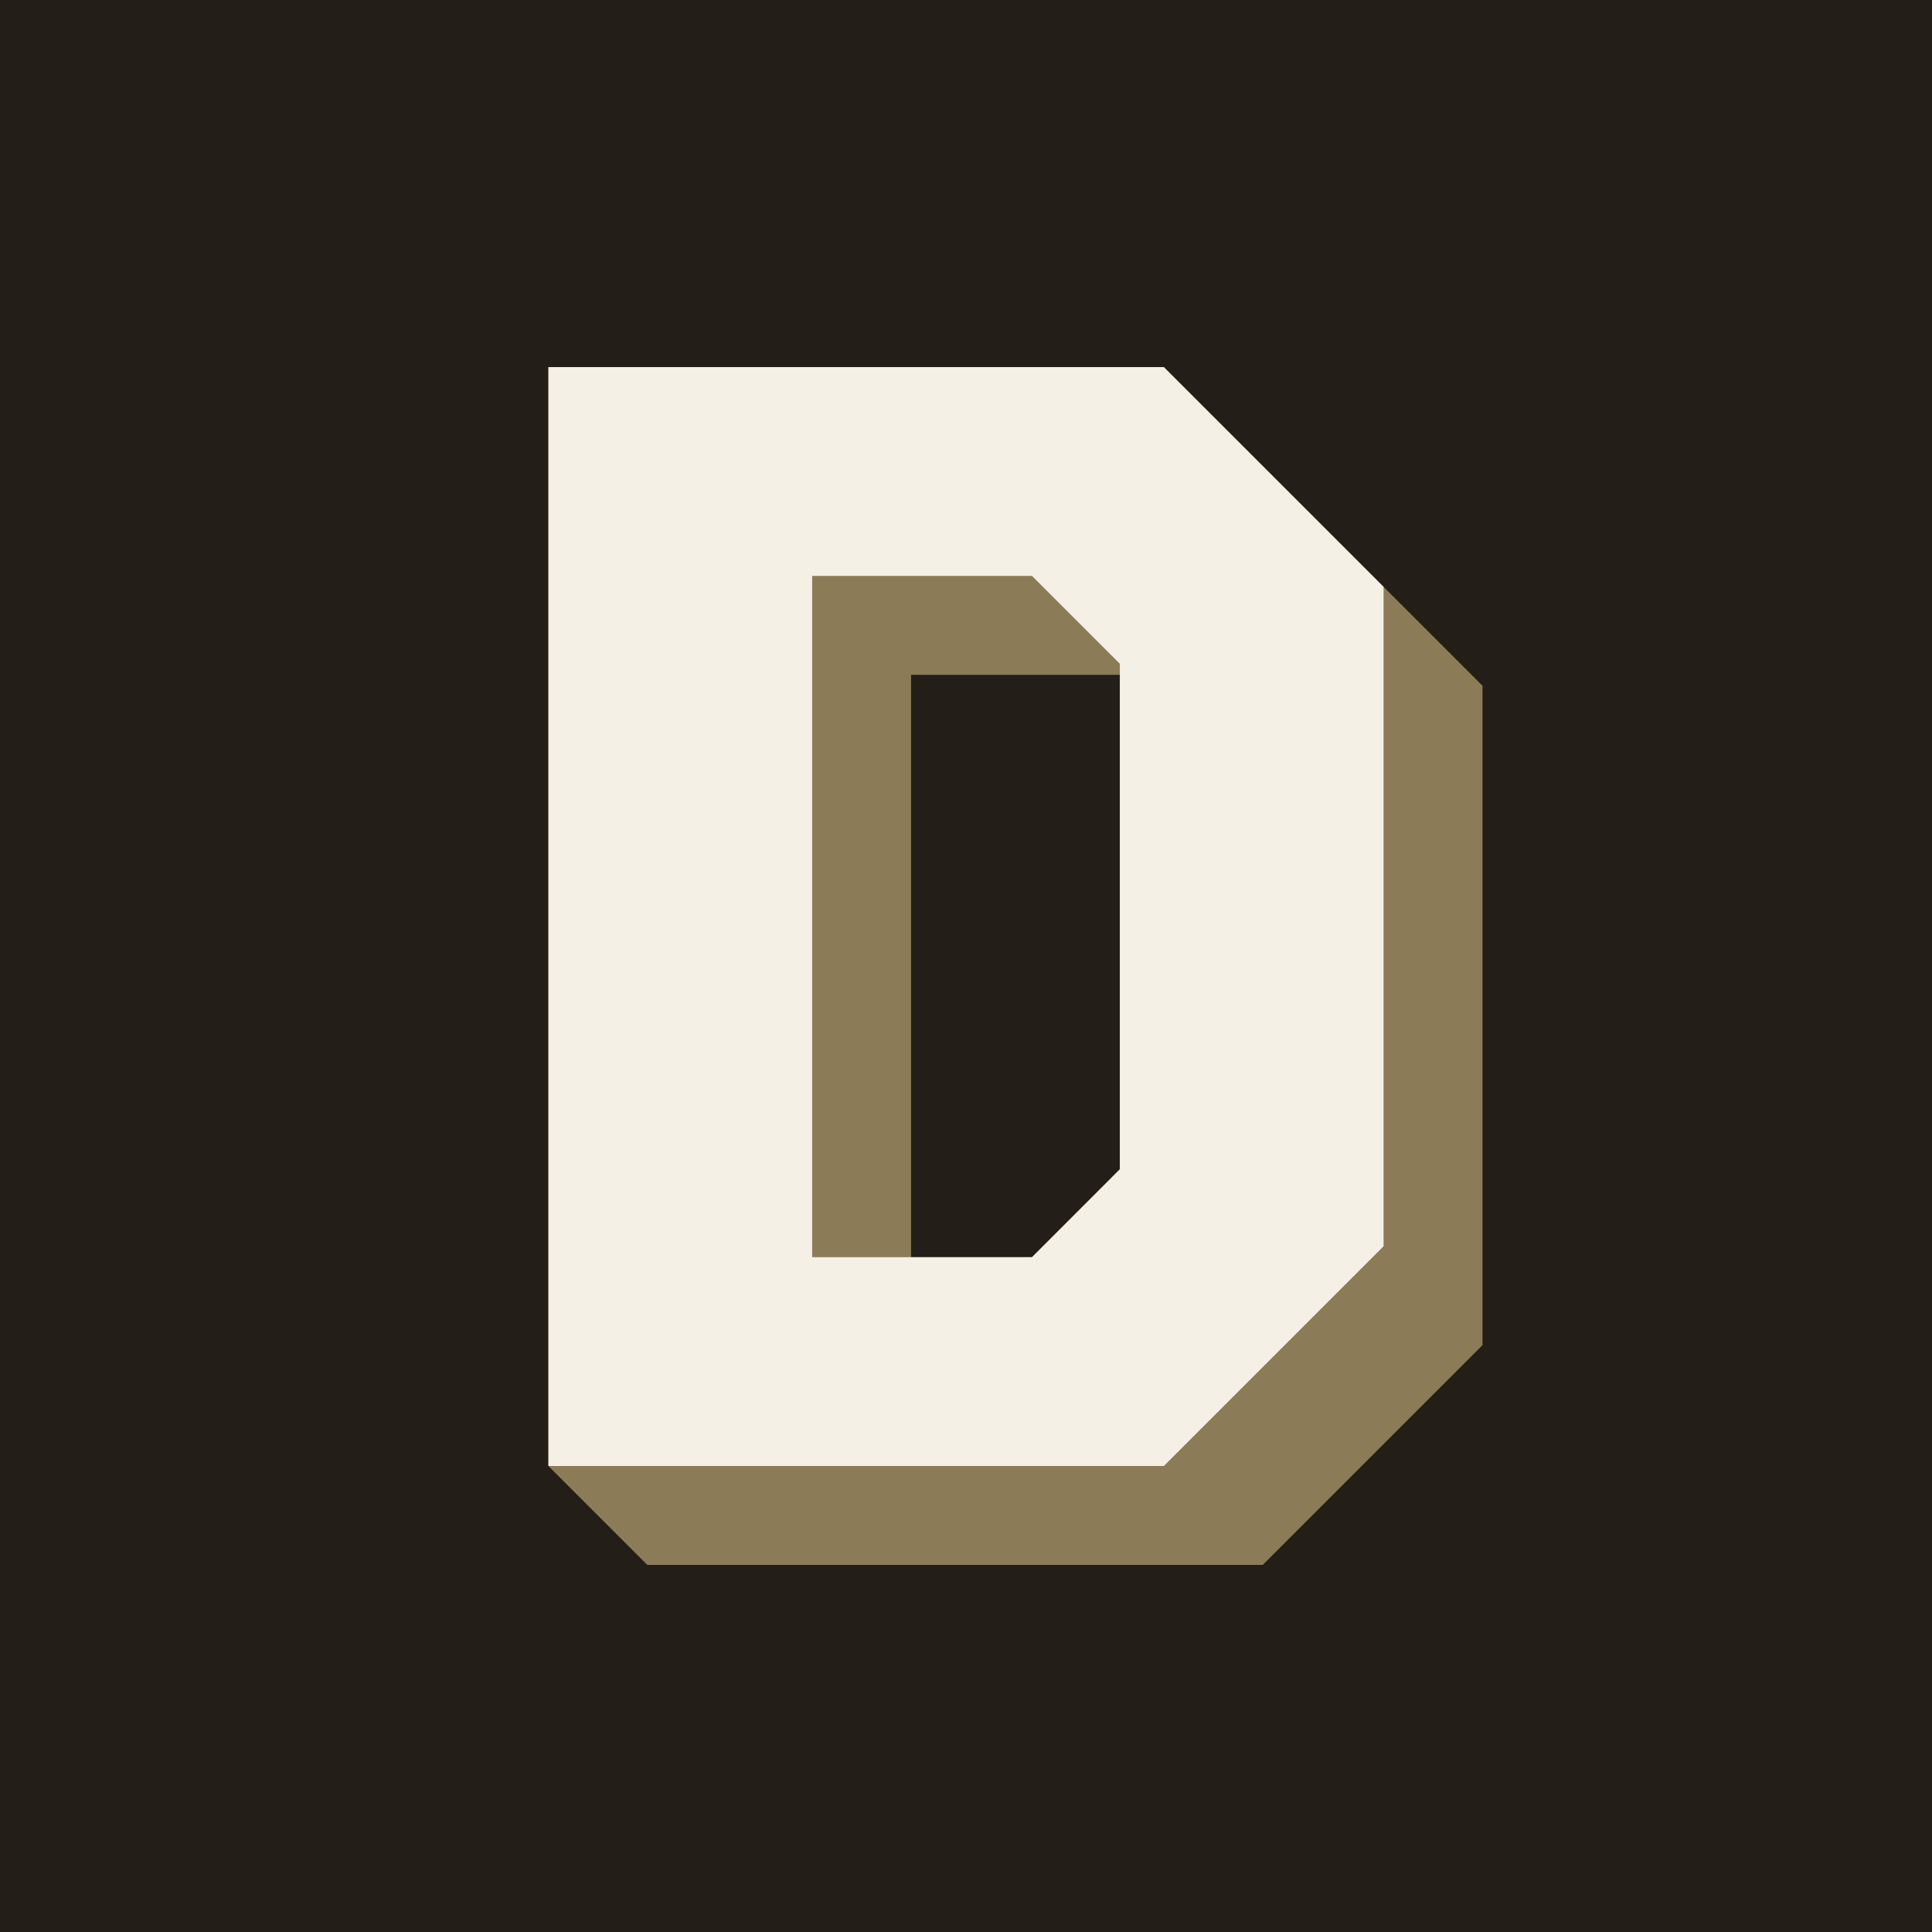
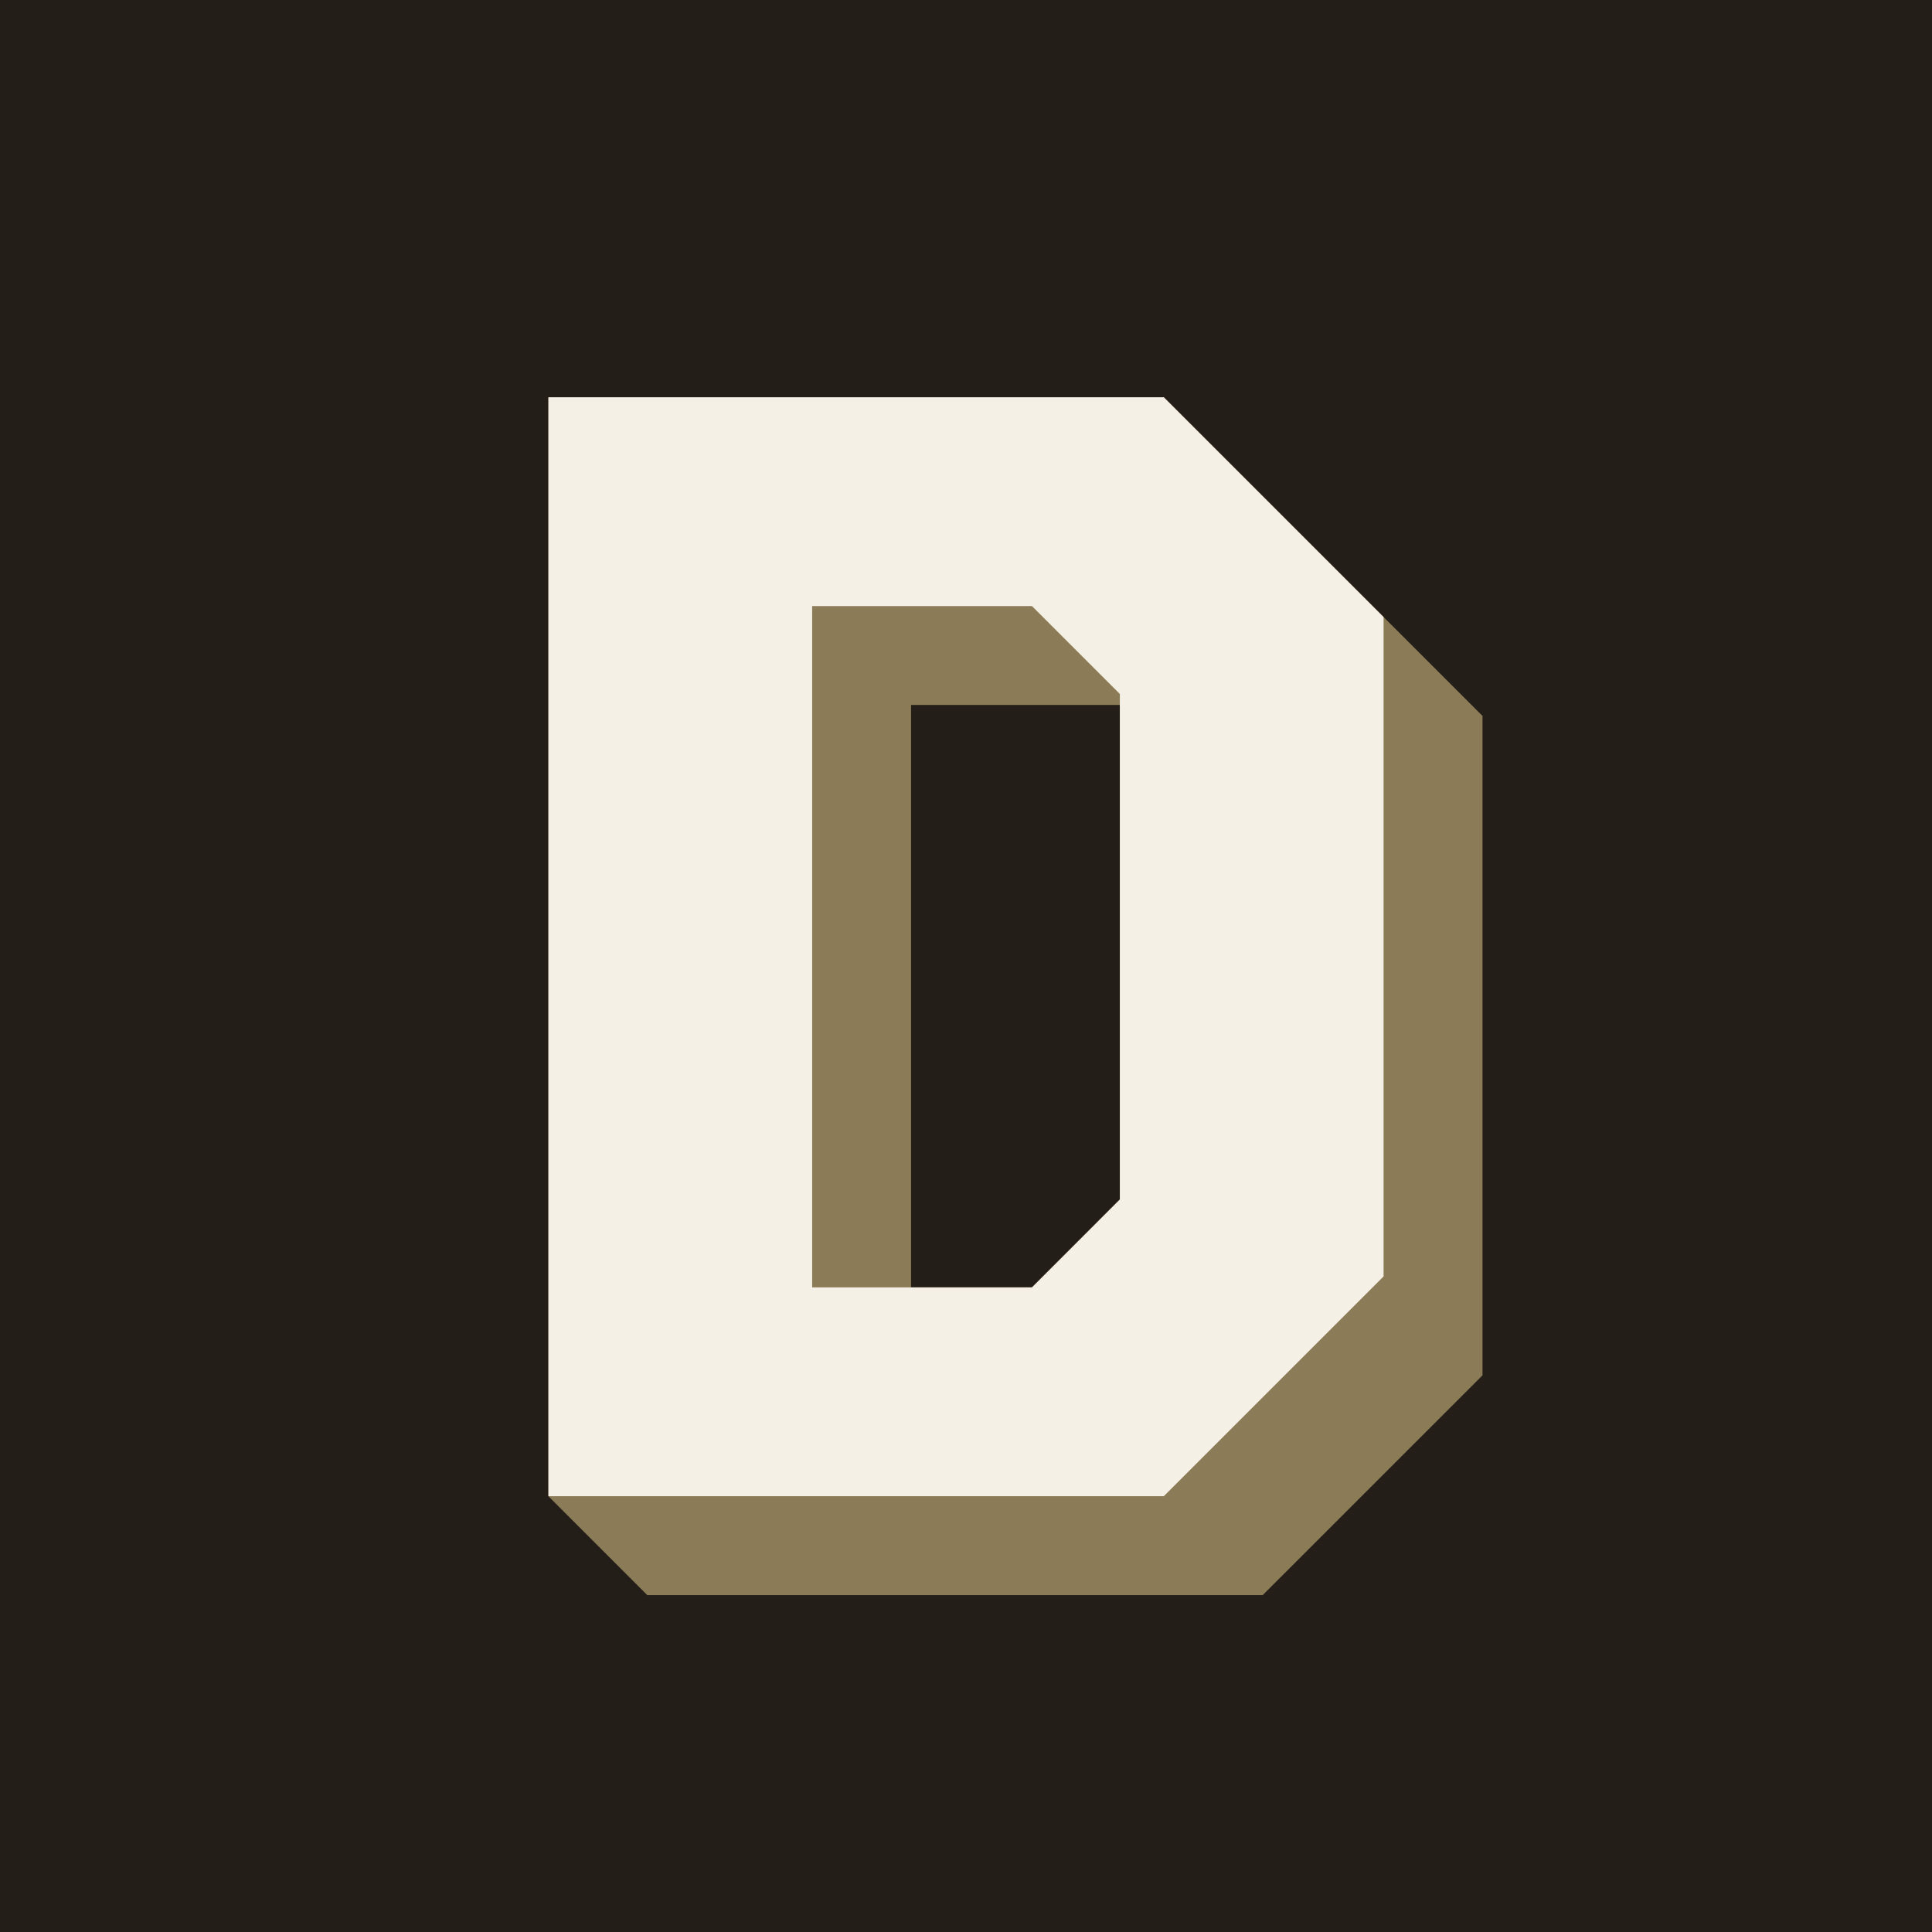
<svg xmlns="http://www.w3.org/2000/svg" viewBox="0 0 1024 1024" width="1024" height="1024" role="img">
  <rect width="1024" height="1024" rx="0.00" fill="#231F18" />
-   <path fill="#8C7B57" d="M343.09 829.44L669.26 829.44L785.76 712.95L785.76 363.47L733.33 311.05L669.26 246.98L616.84 194.56L290.67 194.56L290.67 777.02ZM482.88 357.65L593.54 357.65L593.54 619.75L546.95 666.35L482.88 666.35Z" />
-   <path fill="#F4F0E6" d="M616.84 194.56L290.67 194.56L290.67 777.02L616.84 777.02L733.33 660.53L733.33 311.05ZM593.54 351.82L593.54 619.75L546.95 666.35L430.46 666.35L430.46 305.23L546.95 305.23Z" />
+   <path fill="#8C7B57" d="M343.09 845.44L669.26 845.44L785.76 728.95L785.76 379.47L733.33 327.05L669.26 262.98L616.84 210.56L290.67 210.56L290.67 793.02ZM482.88 373.65L593.54 373.65L593.54 635.75L546.95 682.35L482.88 682.35Z" />
+   <path fill="#F4F0E6" d="M616.84 210.56L290.67 210.56L290.67 793.02L616.84 793.02L733.33 676.53L733.33 327.05ZM593.54 367.82L593.54 635.75L546.95 682.35L430.46 682.35L430.46 321.23L546.95 321.23Z" />
</svg>
